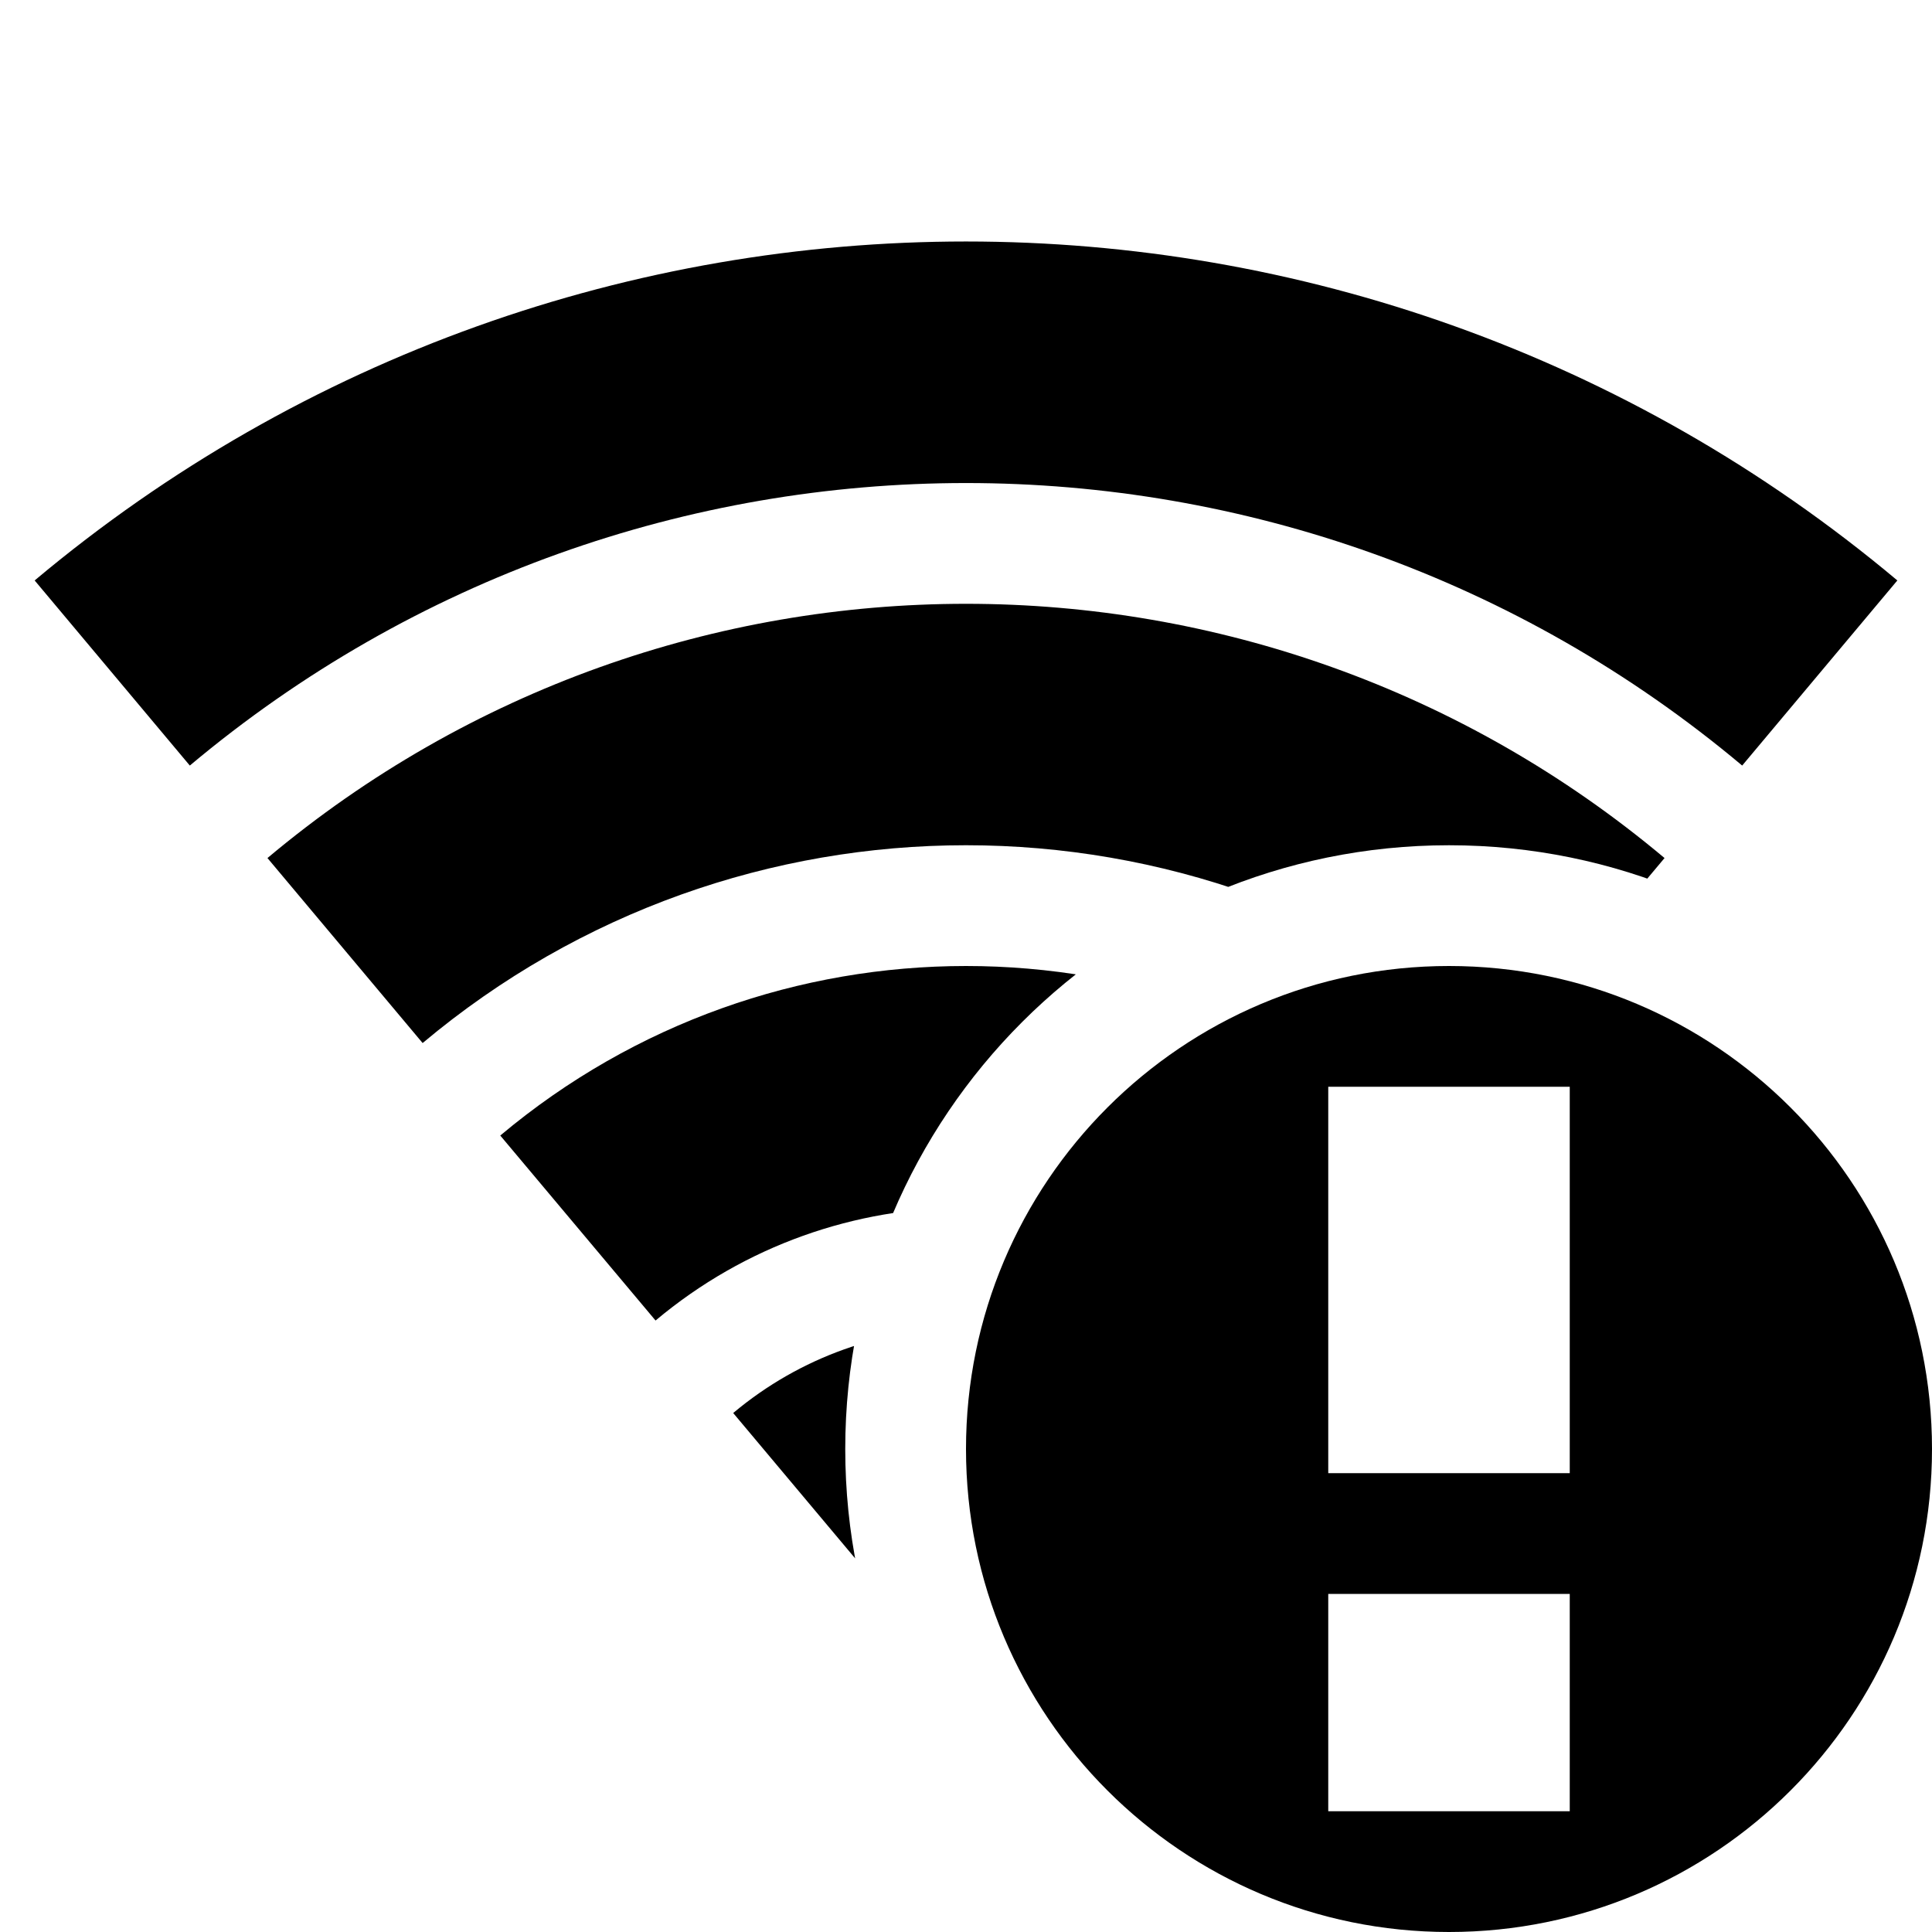
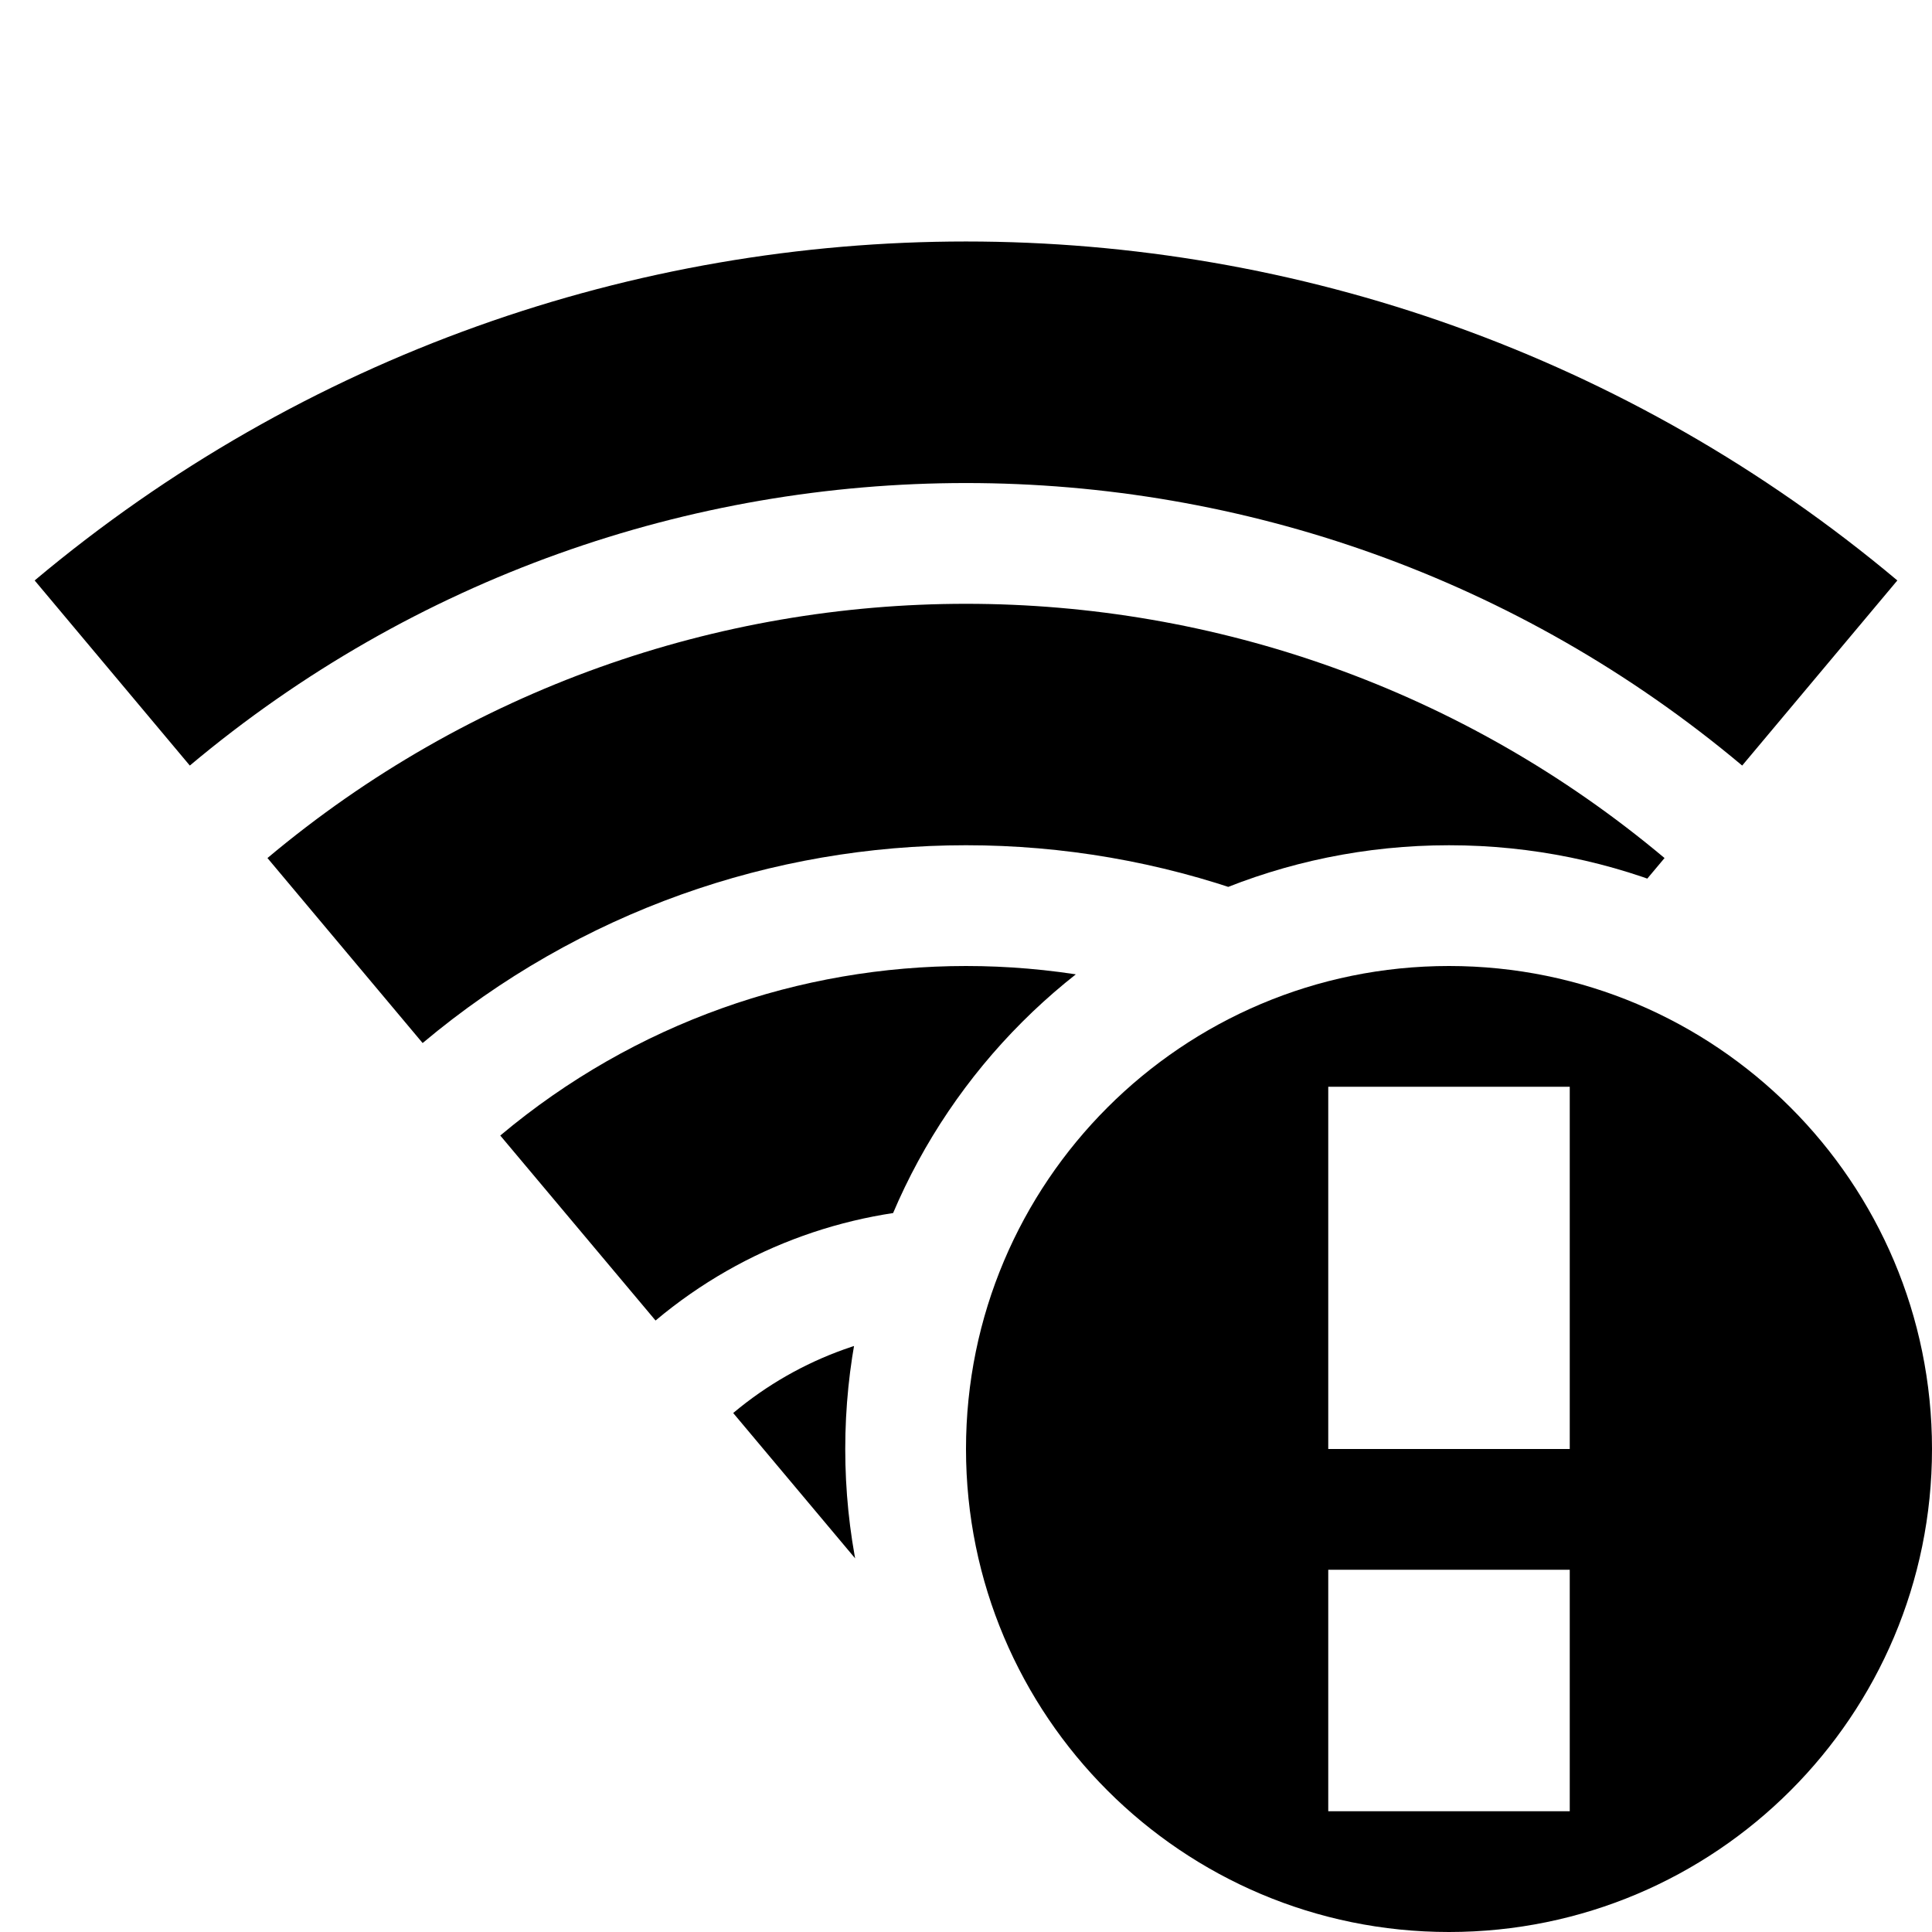
<svg xmlns="http://www.w3.org/2000/svg" width="16" height="16" viewBox="0 0 16 16">
  <defs>
    <clipPath id="cutb">
      <path clip-rule="evenodd" fill-rule="evenodd" d="M0 0H16V16H0zM7 12a5 5 0 1 0 10 0a5 5 0 1 0 -10 0z" />
    </clipPath>
  </defs>
  <g clip-path="url(#cutb)">
    <path d="M6.072 11.702A3 3 0 0 1 9.928 11.702L8 14zM4.143 9.404A6 6 0 0 1 11.857 9.404L10.571 10.936A4 4 0 0 0 5.429 10.936zM2.215 7.106A9 9 0 0 1 13.785 7.106L12.5 8.638A7 7 0 0 0 3.5 8.638zM0.287 4.807A12 12 0 0 1 15.713 4.807L14.428 6.34A10 10 0 0 0 1.572 6.34z" fill="#000000" />
  </g>
-   <path fill-rule="evenodd" class="warning" fill="#000000" d="M8 12a4 4 0 1 0 8 0a4 4 0 1 0 -8 0zM11 9h2v3.2h-2zM11 13.2h2v1.8h-2z" />
+   <path fill-rule="evenodd" class="warning" fill="#000000" d="M8 12a4 4 0 1 0 8 0a4 4 0 1 0 -8 0zM11 9h2v3h-2zM11 13h2v2h-2z" />
</svg>
